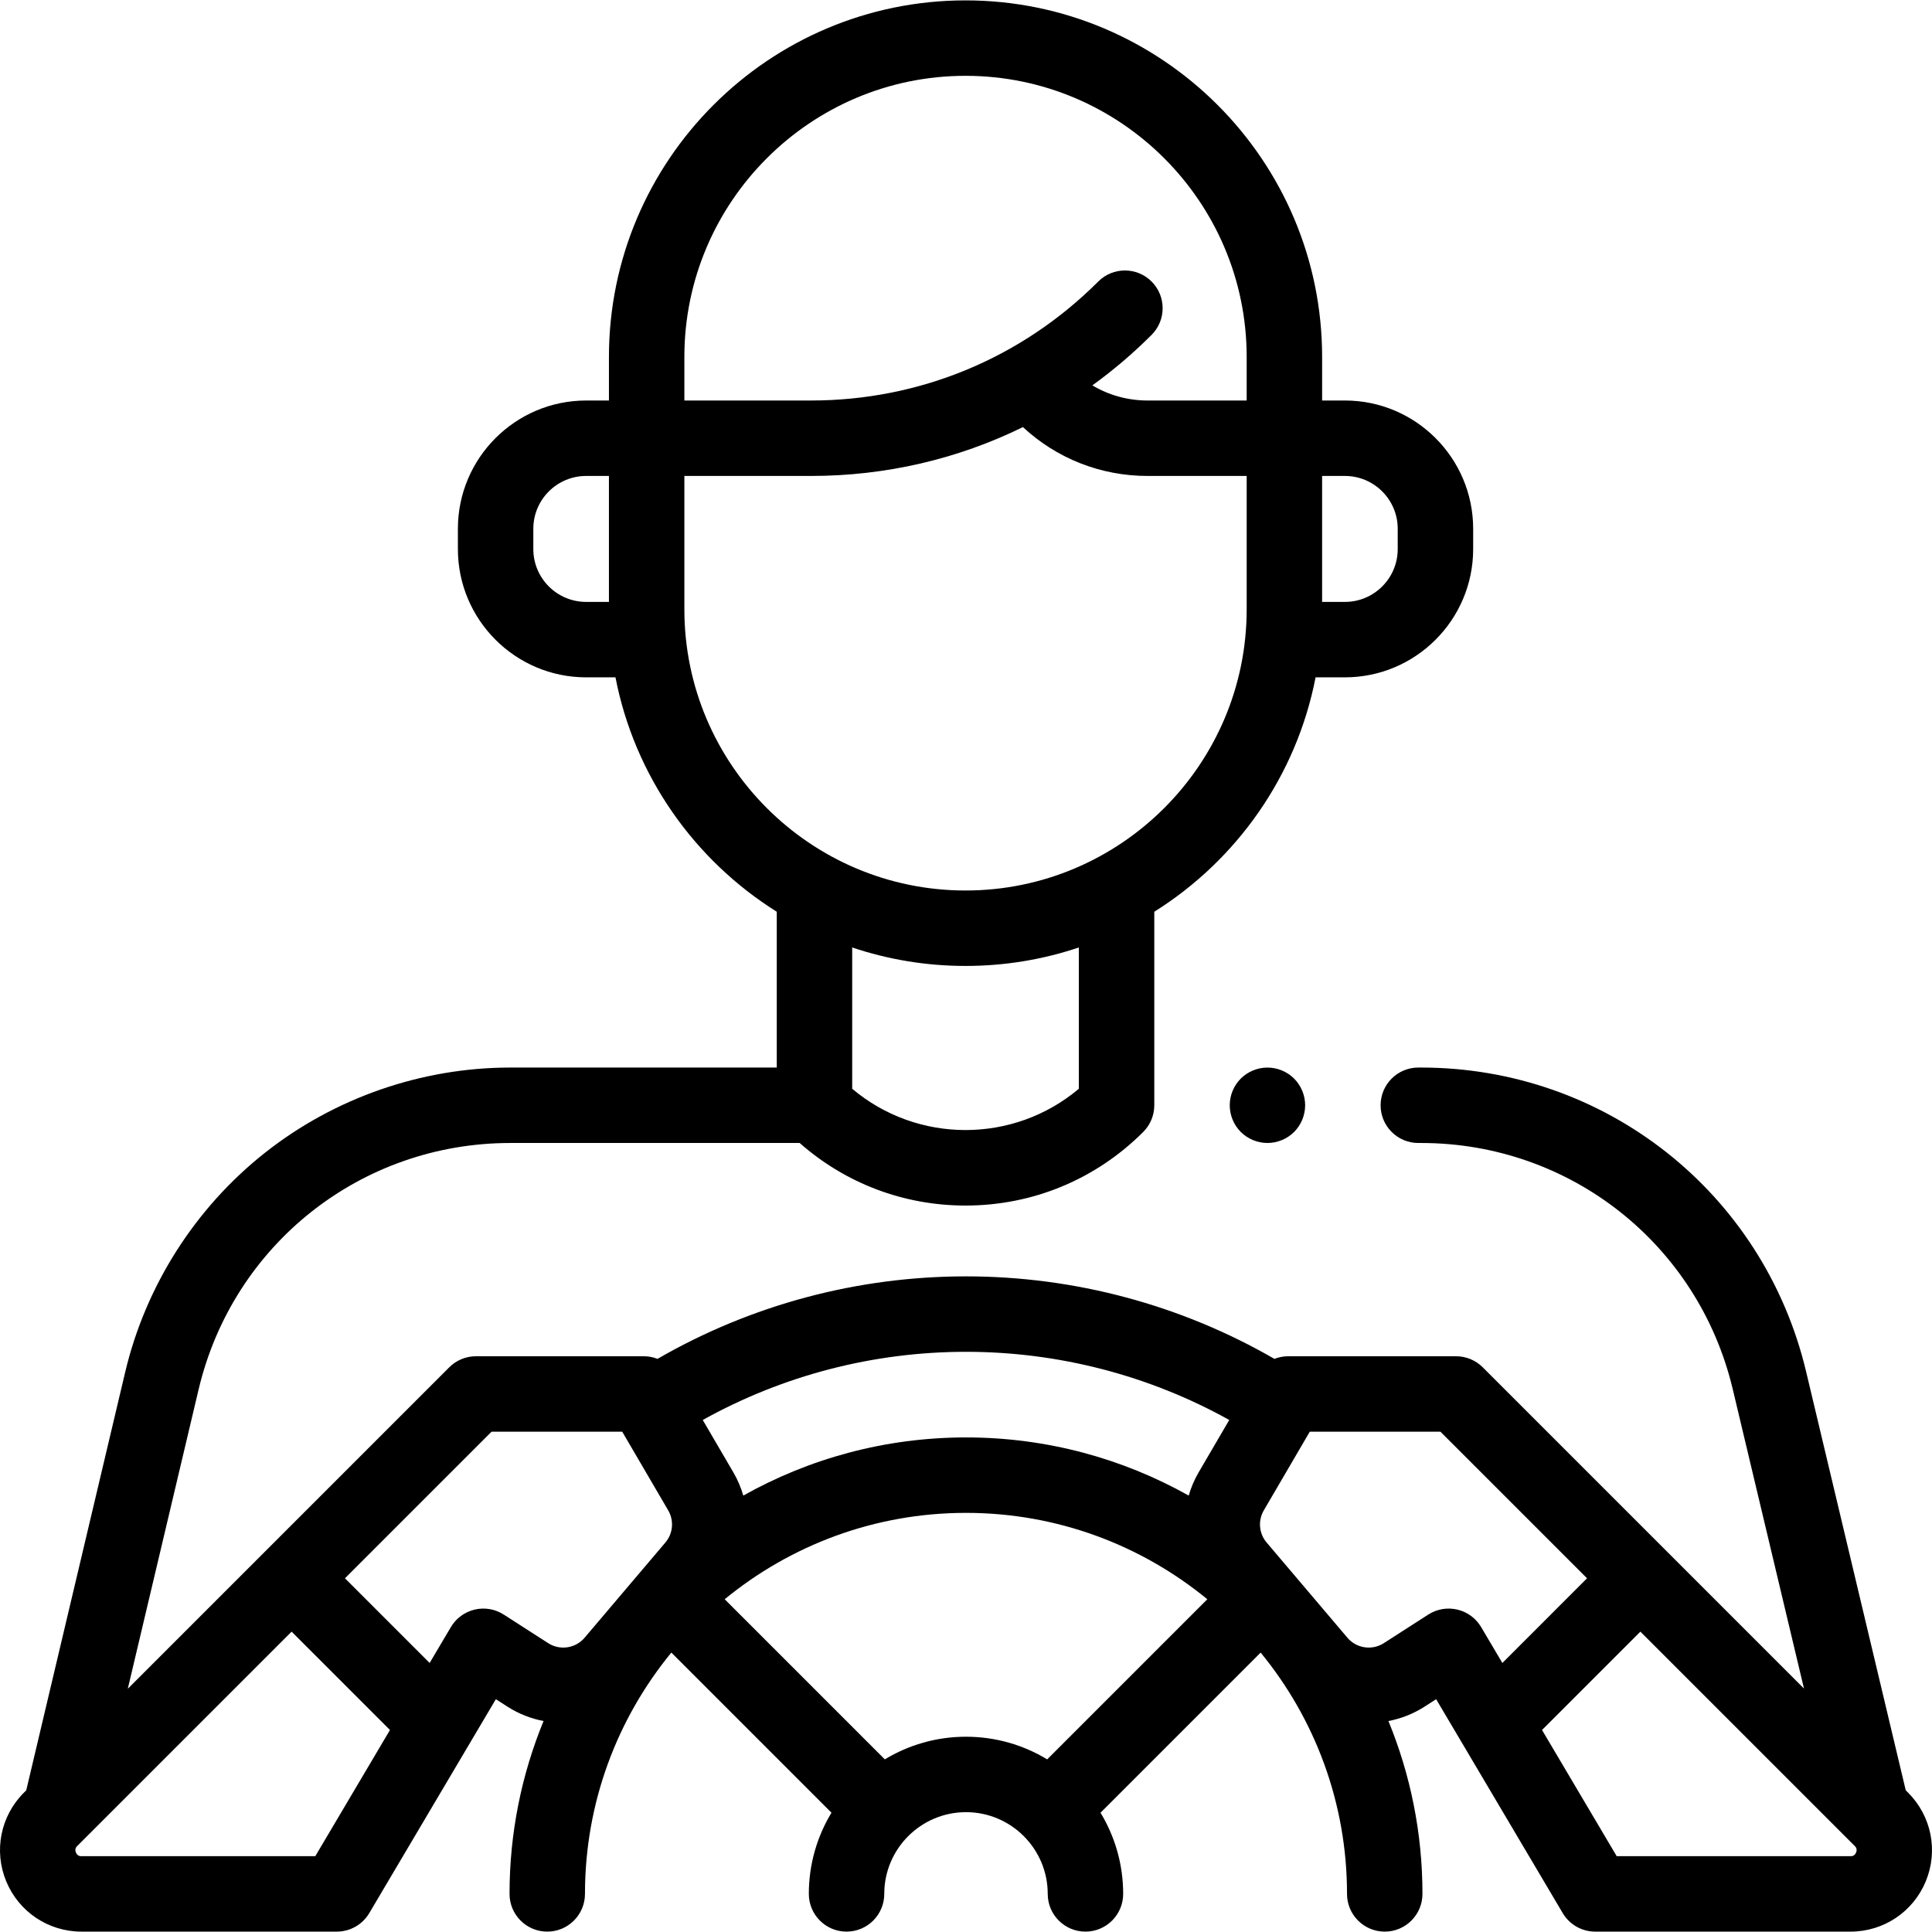
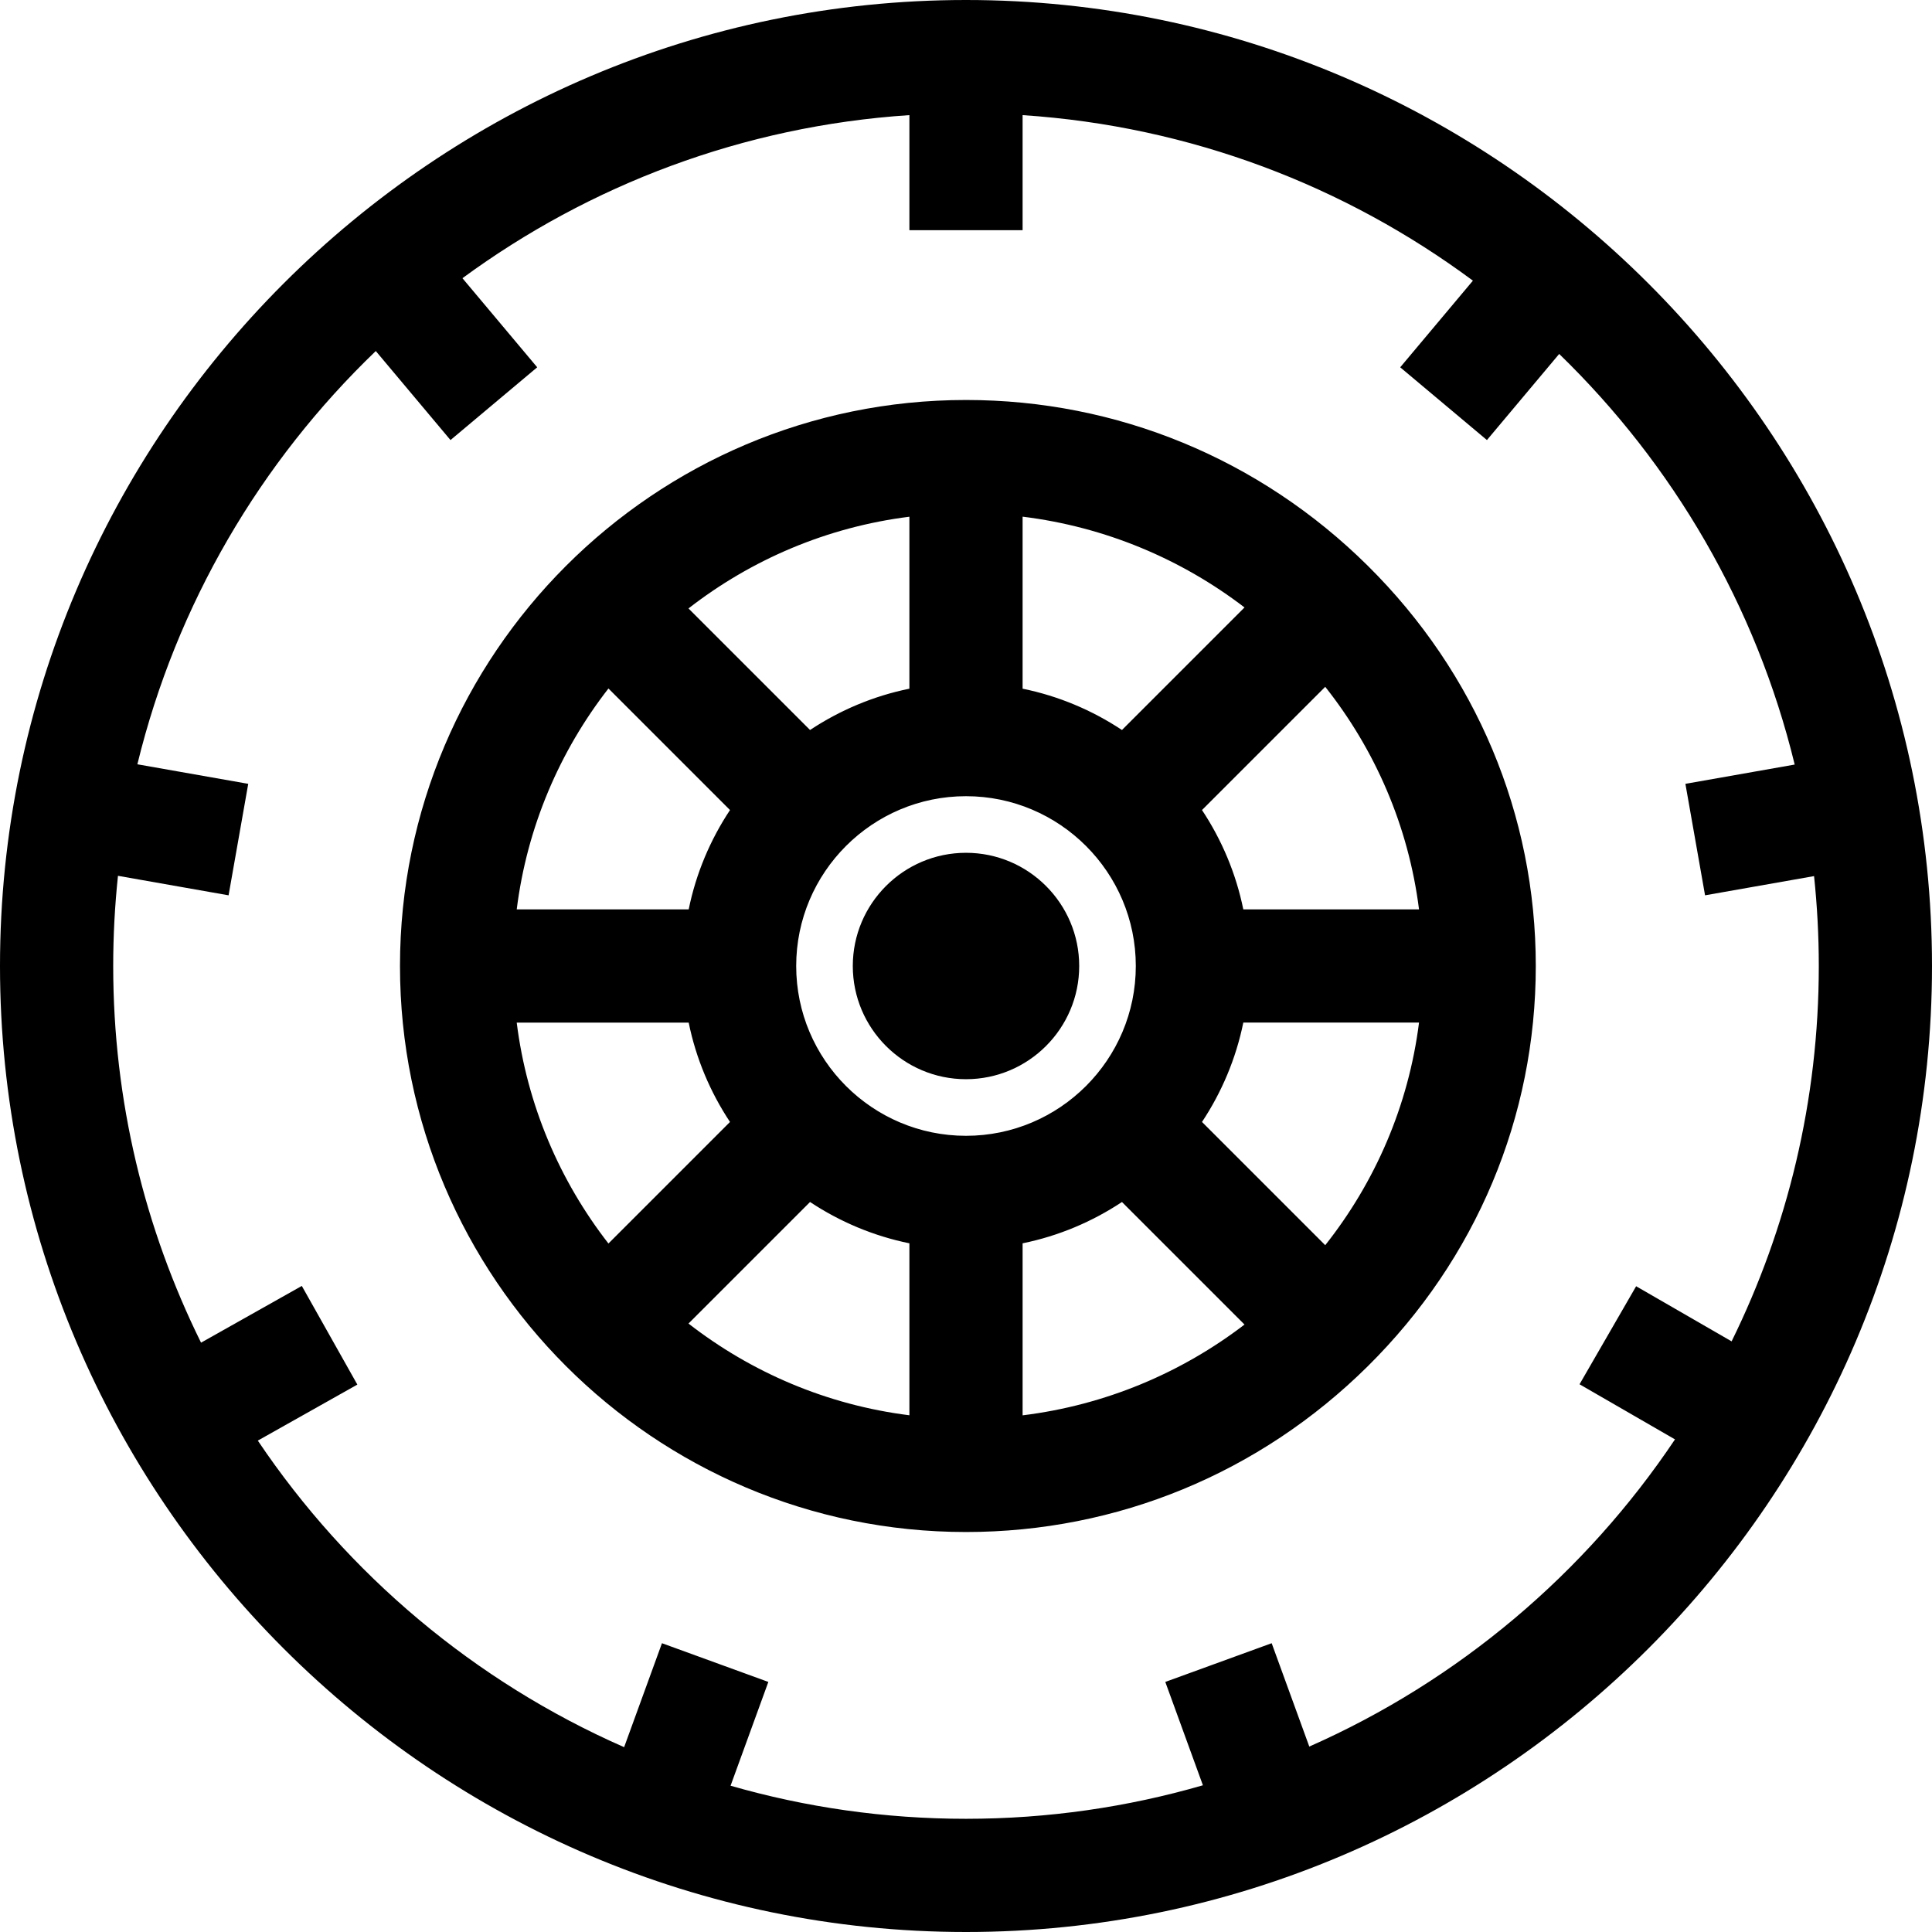
- <svg xmlns="http://www.w3.org/2000/svg" version="1.1" id="Layer_1" x="0px" y="0px" viewBox="0 0 512.204 512.204" style="enable-background:new 0 0 512.204 512.204;" xml:space="preserve" width="512" height="512">
-   <g id="XMLID_1062_">
-     <g id="XMLID_727_">
-       <path id="XMLID_728_" d="M328.945,285.952c-1.86,1.86-2.92,4.44-2.92,7.07c0,2.64,1.06,5.21,2.92,7.07    c1.87,1.869,4.44,2.93,7.07,2.93c2.64,0,5.21-1.061,7.08-2.93c1.86-1.86,2.92-4.44,2.92-7.07s-1.06-5.2-2.92-7.07    c-1.86-1.859-4.44-2.92-7.08-2.92C333.385,283.032,330.805,284.092,328.945,285.952z" />
-       <path id="XMLID_1327_" d="M505.875,475.27l-0.631-0.631l-26.41-110.984c-11.297-47.474-53.27-80.63-102.069-80.63h-0.746    c-5.523,0-10,4.478-10,10s4.477,10,10,10h0.746c39.497,0,73.468,26.836,82.612,65.261l18.888,79.374l-85.167-85.167    c-1.875-1.875-4.419-2.929-7.071-2.929h-44.52c-1.266,0-2.494,0.249-3.637,0.696c-24.768-14.305-53-21.875-81.768-21.875    c-28.828,0-56.987,7.551-81.782,21.87c-1.139-0.443-2.362-0.691-3.623-0.691h-44.52c-2.652,0-5.196,1.054-7.071,2.929    l-85.228,85.228l18.769-79.329c9.106-38.487,43.088-65.367,82.638-65.367h76.719c12.165,10.718,27.614,16.587,43.972,16.587    c17.798,0,34.53-6.931,47.116-19.516c1.875-1.876,2.929-4.419,2.929-7.071v-51.309c21.825-13.673,37.694-36.002,42.762-62.142    h7.776c18.748,0,34-15.252,34-34v-5.393c0-18.748-15.252-34-34-34h-6.044V94.64c0-52.129-42.41-94.538-94.538-94.538    s-94.538,42.409-94.538,94.538v11.542h-6.044c-18.748,0-34,15.252-34,34v5.393c0,18.748,15.252,34,34,34h7.776    c5.068,26.14,20.937,48.469,42.762,62.142v41.309h-70.646c-23.524,0-46.64,8.037-65.09,22.631    c-18.45,14.595-31.594,35.239-37.01,58.131L6.956,474.644L6.33,475.27c-6.192,6.192-8.028,15.422-4.677,23.513    c3.352,8.092,11.176,13.319,19.933,13.319h67.707c3.534,0,6.806-1.865,8.606-4.907l33.561-56.713l3.071,1.975    c2.992,1.923,6.246,3.177,9.576,3.817c-5.809,14.143-9.021,29.616-9.021,45.828c0,5.522,4.477,10,10,10s10-4.478,10-10    c0-24.257,8.596-46.542,22.899-63.975l42.451,42.452c-3.808,6.286-6.003,13.653-6.003,21.523c0,5.522,4.477,10,10,10    s10-4.478,10-10c0-11.947,9.72-21.668,21.668-21.668s21.668,9.721,21.668,21.668c0,5.522,4.477,10,10,10s10-4.478,10-10    c0-7.87-2.195-15.237-6.003-21.523l42.451-42.451c14.303,17.433,22.899,39.718,22.899,63.975c0,5.522,4.477,10,10,10    s10-4.478,10-10c0-16.212-3.212-31.685-9.021-45.828c3.33-0.64,6.584-1.894,9.576-3.817l3.071-1.975l33.561,56.713    c1.8,3.042,5.072,4.907,8.606,4.907h67.707c8.757,0,16.582-5.228,19.933-13.319C513.903,490.692,512.067,481.463,505.875,475.27z     M370.557,140.182v5.393c0,7.72-6.28,14-14,14h-6.044v-33.393h6.044C364.277,126.182,370.557,132.463,370.557,140.182z     M181.437,94.64c0-41.101,33.438-74.538,74.538-74.538s74.538,33.438,74.538,74.538v11.542h-26.261    c-5.24,0-10.267-1.396-14.652-4.013c5.533-3.999,10.785-8.469,15.706-13.39c3.905-3.905,3.905-10.237,0-14.143    c-3.905-3.904-10.237-3.904-14.142,0c-20.341,20.342-47.387,31.545-76.155,31.545h-33.571V94.64z M141.393,145.575v-5.393    c0-7.72,6.28-14,14-14h6.044v33.393h-6.044C147.673,159.575,141.393,153.295,141.393,145.575z M181.438,161.567v-35.385h33.571    c19.801,0,38.914-4.476,56.183-12.95c9.022,8.366,20.688,12.95,33.061,12.95h26.261v35.365c0,41.101-33.438,74.538-74.538,74.538    C214.881,236.086,181.448,202.658,181.438,161.567z M255.975,256.086c10.498,0,20.601-1.723,30.044-4.896v37.457    c-17.297,14.594-42.792,14.594-60.089,0V251.19C235.374,254.363,245.477,256.086,255.975,256.086z M325.895,376.458l-8.111,13.877    c-1.15,1.968-2.022,4.041-2.639,6.165c-17.476-9.81-37.616-15.415-59.043-15.415c-21.427,0-41.567,5.605-59.043,15.415    c-0.617-2.124-1.489-4.196-2.639-6.164l-8.109-13.874c21.268-11.834,45.247-18.076,69.791-18.076    C280.597,358.386,304.644,364.633,325.895,376.458z M83.591,492.102H21.586c-0.288,0-1.053,0-1.456-0.973s0.138-1.514,0.342-1.717    l56.839-56.839l26.076,26.076L83.591,492.102z M133.547,428.048c-2.284-1.469-5.067-1.947-7.712-1.319    c-2.643,0.626-4.918,2.3-6.301,4.638l-5.63,9.514l-22.449-22.449l38.866-38.866h34.64l12.194,20.864    c1.58,2.702,1.28,6.121-0.745,8.508l-21.433,25.261c-2.387,2.813-6.527,3.428-9.63,1.436L133.547,428.048z M234.579,466.437    l-42.451-42.452c17.433-14.303,39.718-22.899,63.975-22.899s46.542,8.596,63.975,22.899l-42.452,42.452    c-6.286-3.808-13.653-6.002-21.523-6.002C248.232,460.434,240.865,462.629,234.579,466.437z M378.658,428.047l-11.8,7.586    c-3.103,1.996-7.243,1.378-9.629-1.435l-21.433-25.261c-2.025-2.387-2.325-5.806-0.745-8.509l12.194-20.863h34.64l38.866,38.866    l-22.449,22.449l-5.63-9.514c-1.383-2.338-3.658-4.012-6.301-4.638C383.726,426.102,380.943,426.579,378.658,428.047z     M492.074,491.13c-0.403,0.973-1.167,0.973-1.456,0.973h-62.005l-19.796-33.452l26.076-26.076l56.839,56.839    C491.936,489.616,492.477,490.157,492.074,491.13z" />
-     </g>
+ <svg xmlns="http://www.w3.org/2000/svg" version="1.1" id="Layer_1" x="0px" y="0px" viewBox="0 0 512 512" style="enable-background:new 0 0 512 512;" xml:space="preserve" width="512" height="512">
+   <g>
+     <path d="M256,512c140.959,0,256-115.049,256-256C512,115.041,396.951,0,256,0C115.041,0,0,115.049,0,256   C0,396.959,115.049,512,256,512z M31.264,232.1l29.312,5.168l5.209-29.544l-29.38-5.18c10.329-42.427,32.656-80.206,63.183-109.516   l19.797,23.593l22.98-19.284l-19.812-23.611C156.193,49.031,196.885,33.415,241,30.51V61h30V30.51   c44.503,2.931,85.527,18.792,119.337,43.866l-19.266,22.962l22.981,19.283l19.149-22.822c30.138,29.218,52.18,66.73,62.412,108.819   l-28.964,5.107l5.209,29.544l28.886-5.093C481.569,240.007,482,247.954,482,256c0,35.676-8.322,69.441-23.107,99.475l-25.3-14.607   l-15,25.98l25.296,14.605c-23.802,35.532-57.407,63.962-96.913,81.404l-9.969-27.39l-28.191,10.261l9.969,27.39   C298.843,478.894,277.778,482,256,482c-21.635,0-42.567-3.062-62.392-8.765l10.011-27.507l-28.191-10.261l-10.029,27.554   c-39.549-17.375-73.21-45.751-97.075-81.245L94.7,366.929l-14.715-26.143L53.279,355.82C38.387,325.699,30,291.813,30,256   C30,247.928,30.434,239.956,31.264,232.1z" />
+     <path d="M256,406c40.043,0,77.854-15.599,106.469-43.923C391.186,333.651,407,295.979,407,256s-15.814-77.651-44.531-106.077   C333.854,121.599,296.043,106,256,106c-82.71,0-150,67.29-150,150S173.29,406,256,406z M256,211c24.813,0,45,20.187,45,45   s-20.187,45-45,45s-45-20.187-45-45S231.187,211,256,211z M214.67,318.542c7.869,5.218,16.768,9,26.33,10.948v45.573   c-21.879-2.74-41.944-11.396-58.543-24.309L214.67,318.542z M271,329.491c9.562-1.948,18.46-5.731,26.33-10.948l32.478,32.478   c-16.701,12.789-36.849,21.353-58.807,24.058V329.491z M297.33,193.458c-7.869-5.218-16.768-9-26.33-10.948v-45.588   c21.958,2.705,42.106,11.269,58.808,24.058L297.33,193.458z M241,182.509c-9.562,1.948-18.46,5.731-26.33,10.948l-32.213-32.213   c16.599-12.912,36.663-21.568,58.542-24.308V182.509z M193.458,214.67c-5.218,7.869-9,16.768-10.948,26.33h-45.573   c2.74-21.88,11.396-41.944,24.309-58.543L193.458,214.67z M182.509,271c1.948,9.562,5.731,18.46,10.948,26.33l-32.213,32.213   c-12.912-16.599-21.568-36.663-24.309-58.543H182.509z M351.201,329.988l-32.658-32.659c5.218-7.869,9-16.778,10.948-26.34h46.566   C373.269,293.064,364.413,313.304,351.201,329.988z M376.056,241h-46.566c-1.948-9.562-5.731-18.46-10.948-26.33l32.658-32.658   C364.414,198.696,373.269,218.926,376.056,241z" />
+     <path d="M256,286c16.542,0,30-13.458,30-30s-13.458-30-30-30s-30,13.458-30,30S239.458,286,256,286z" />
  </g>
</svg>
